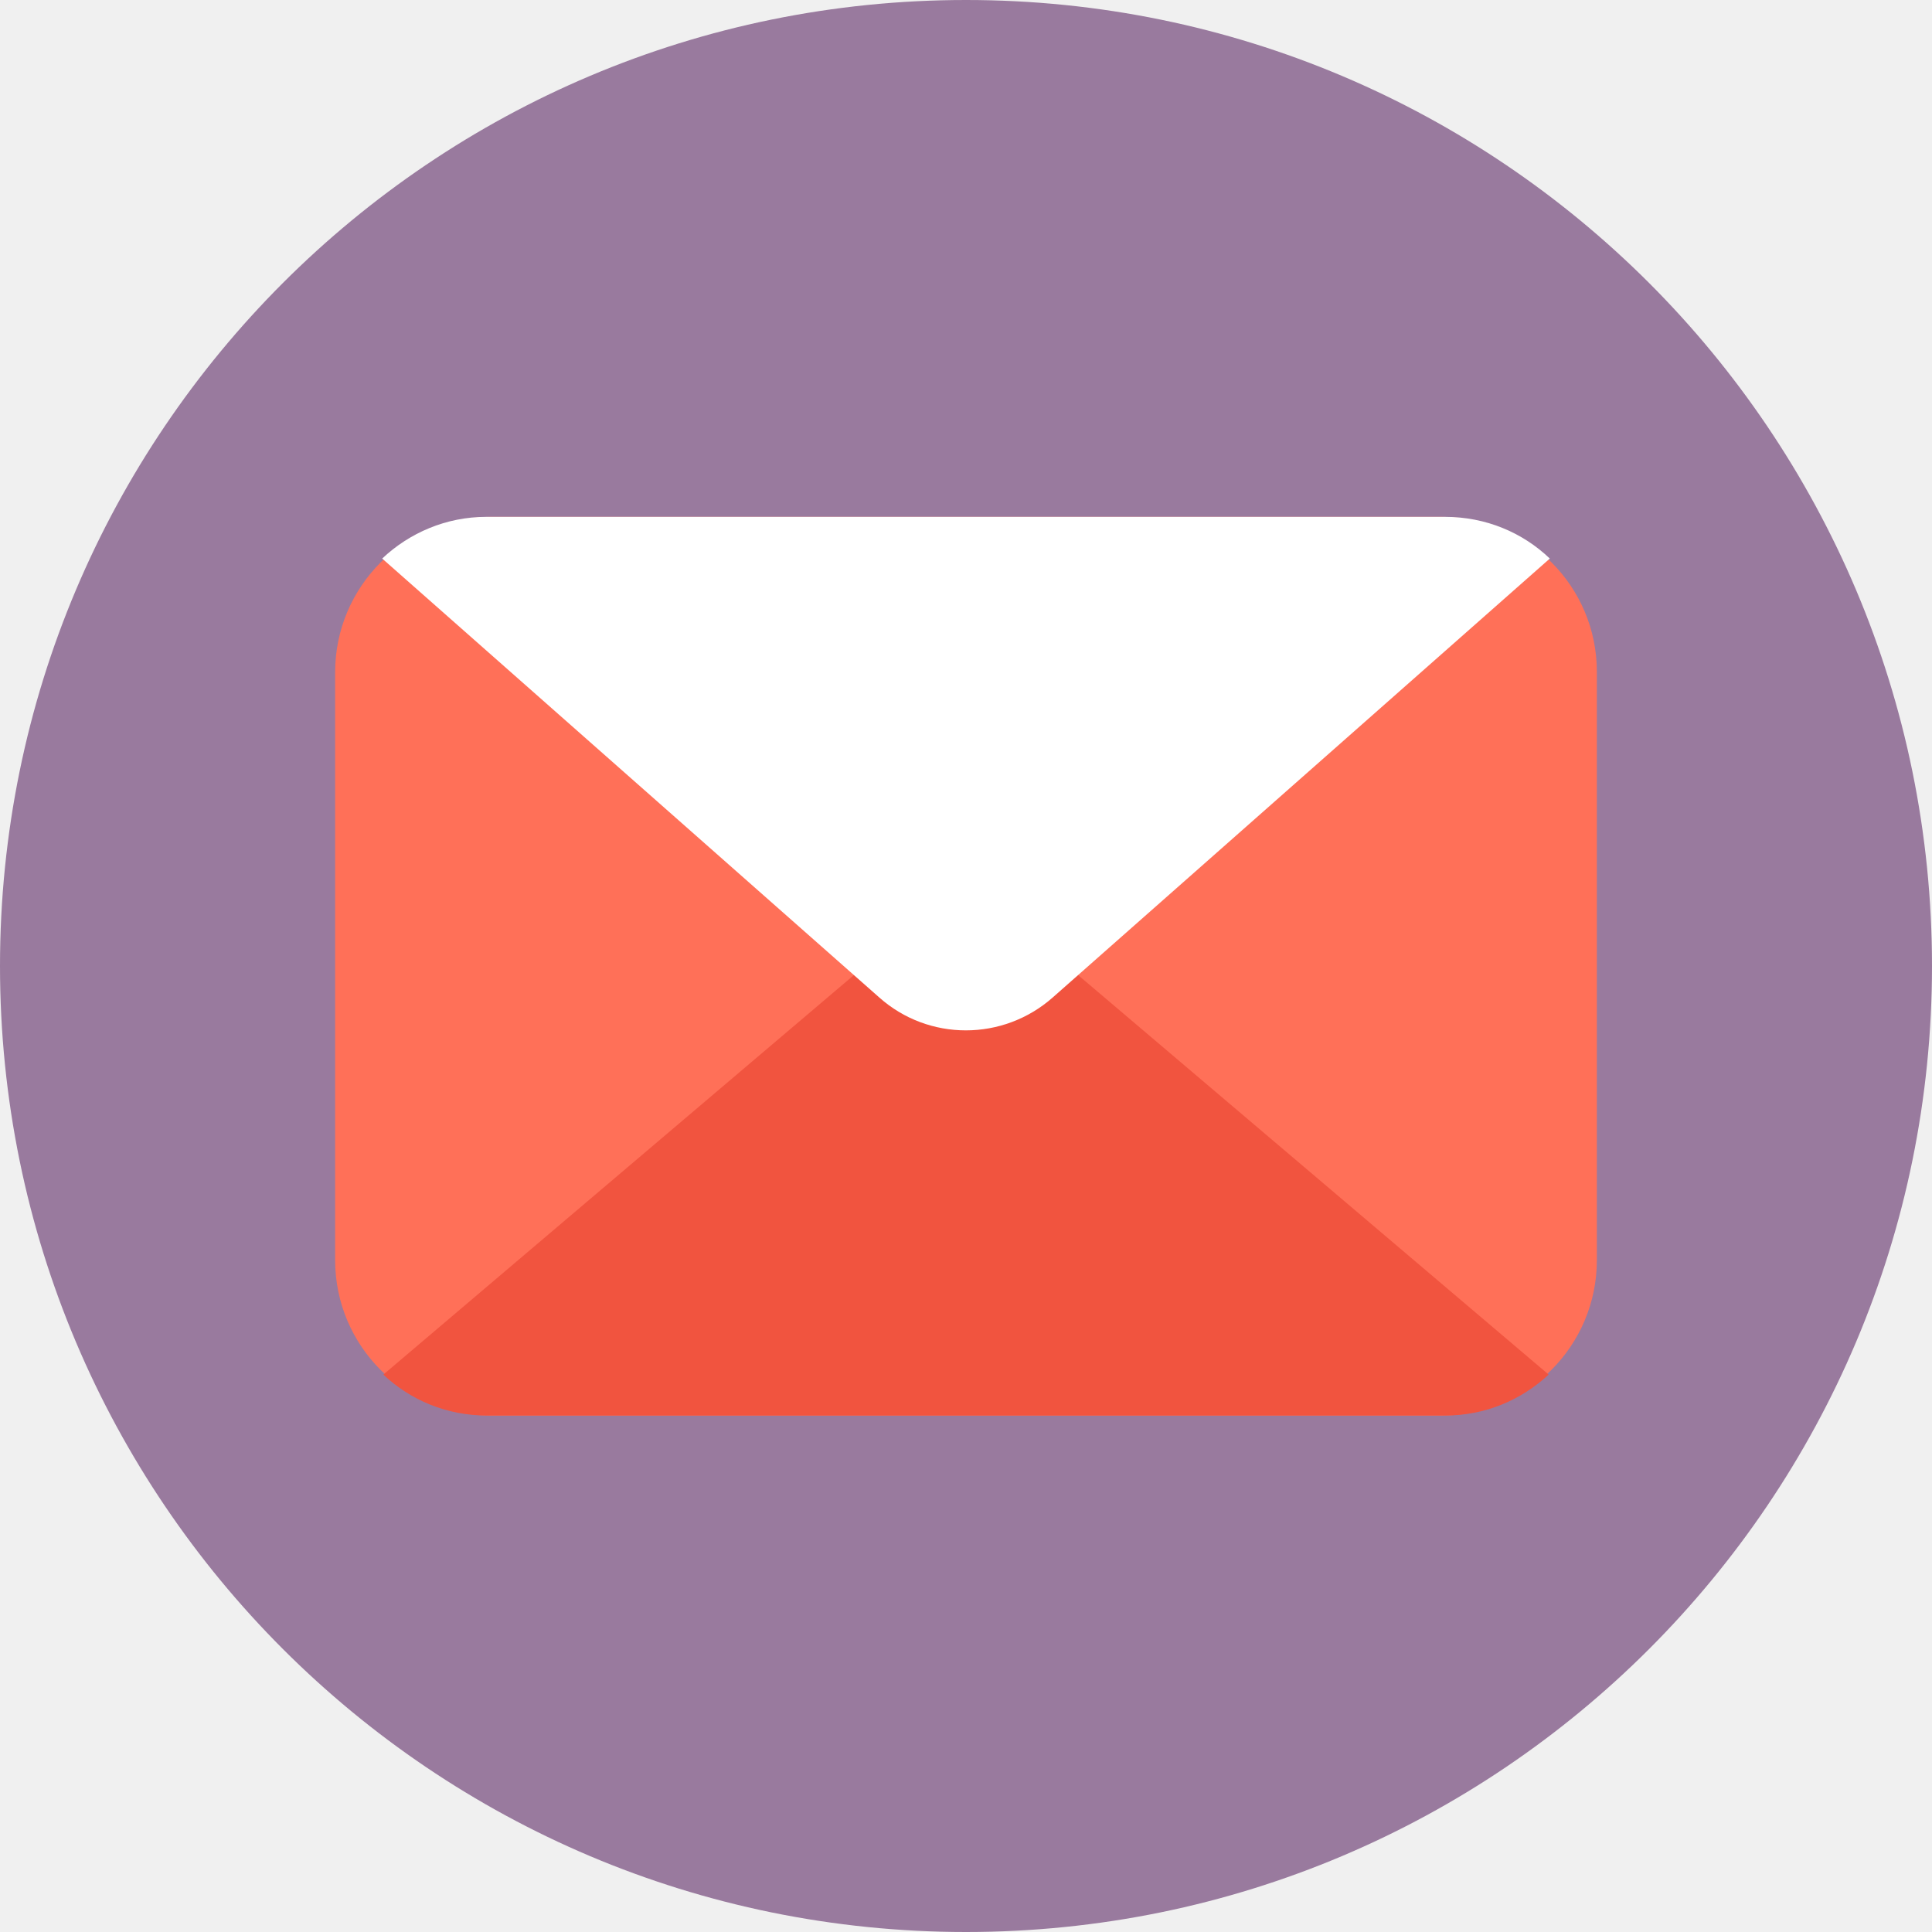
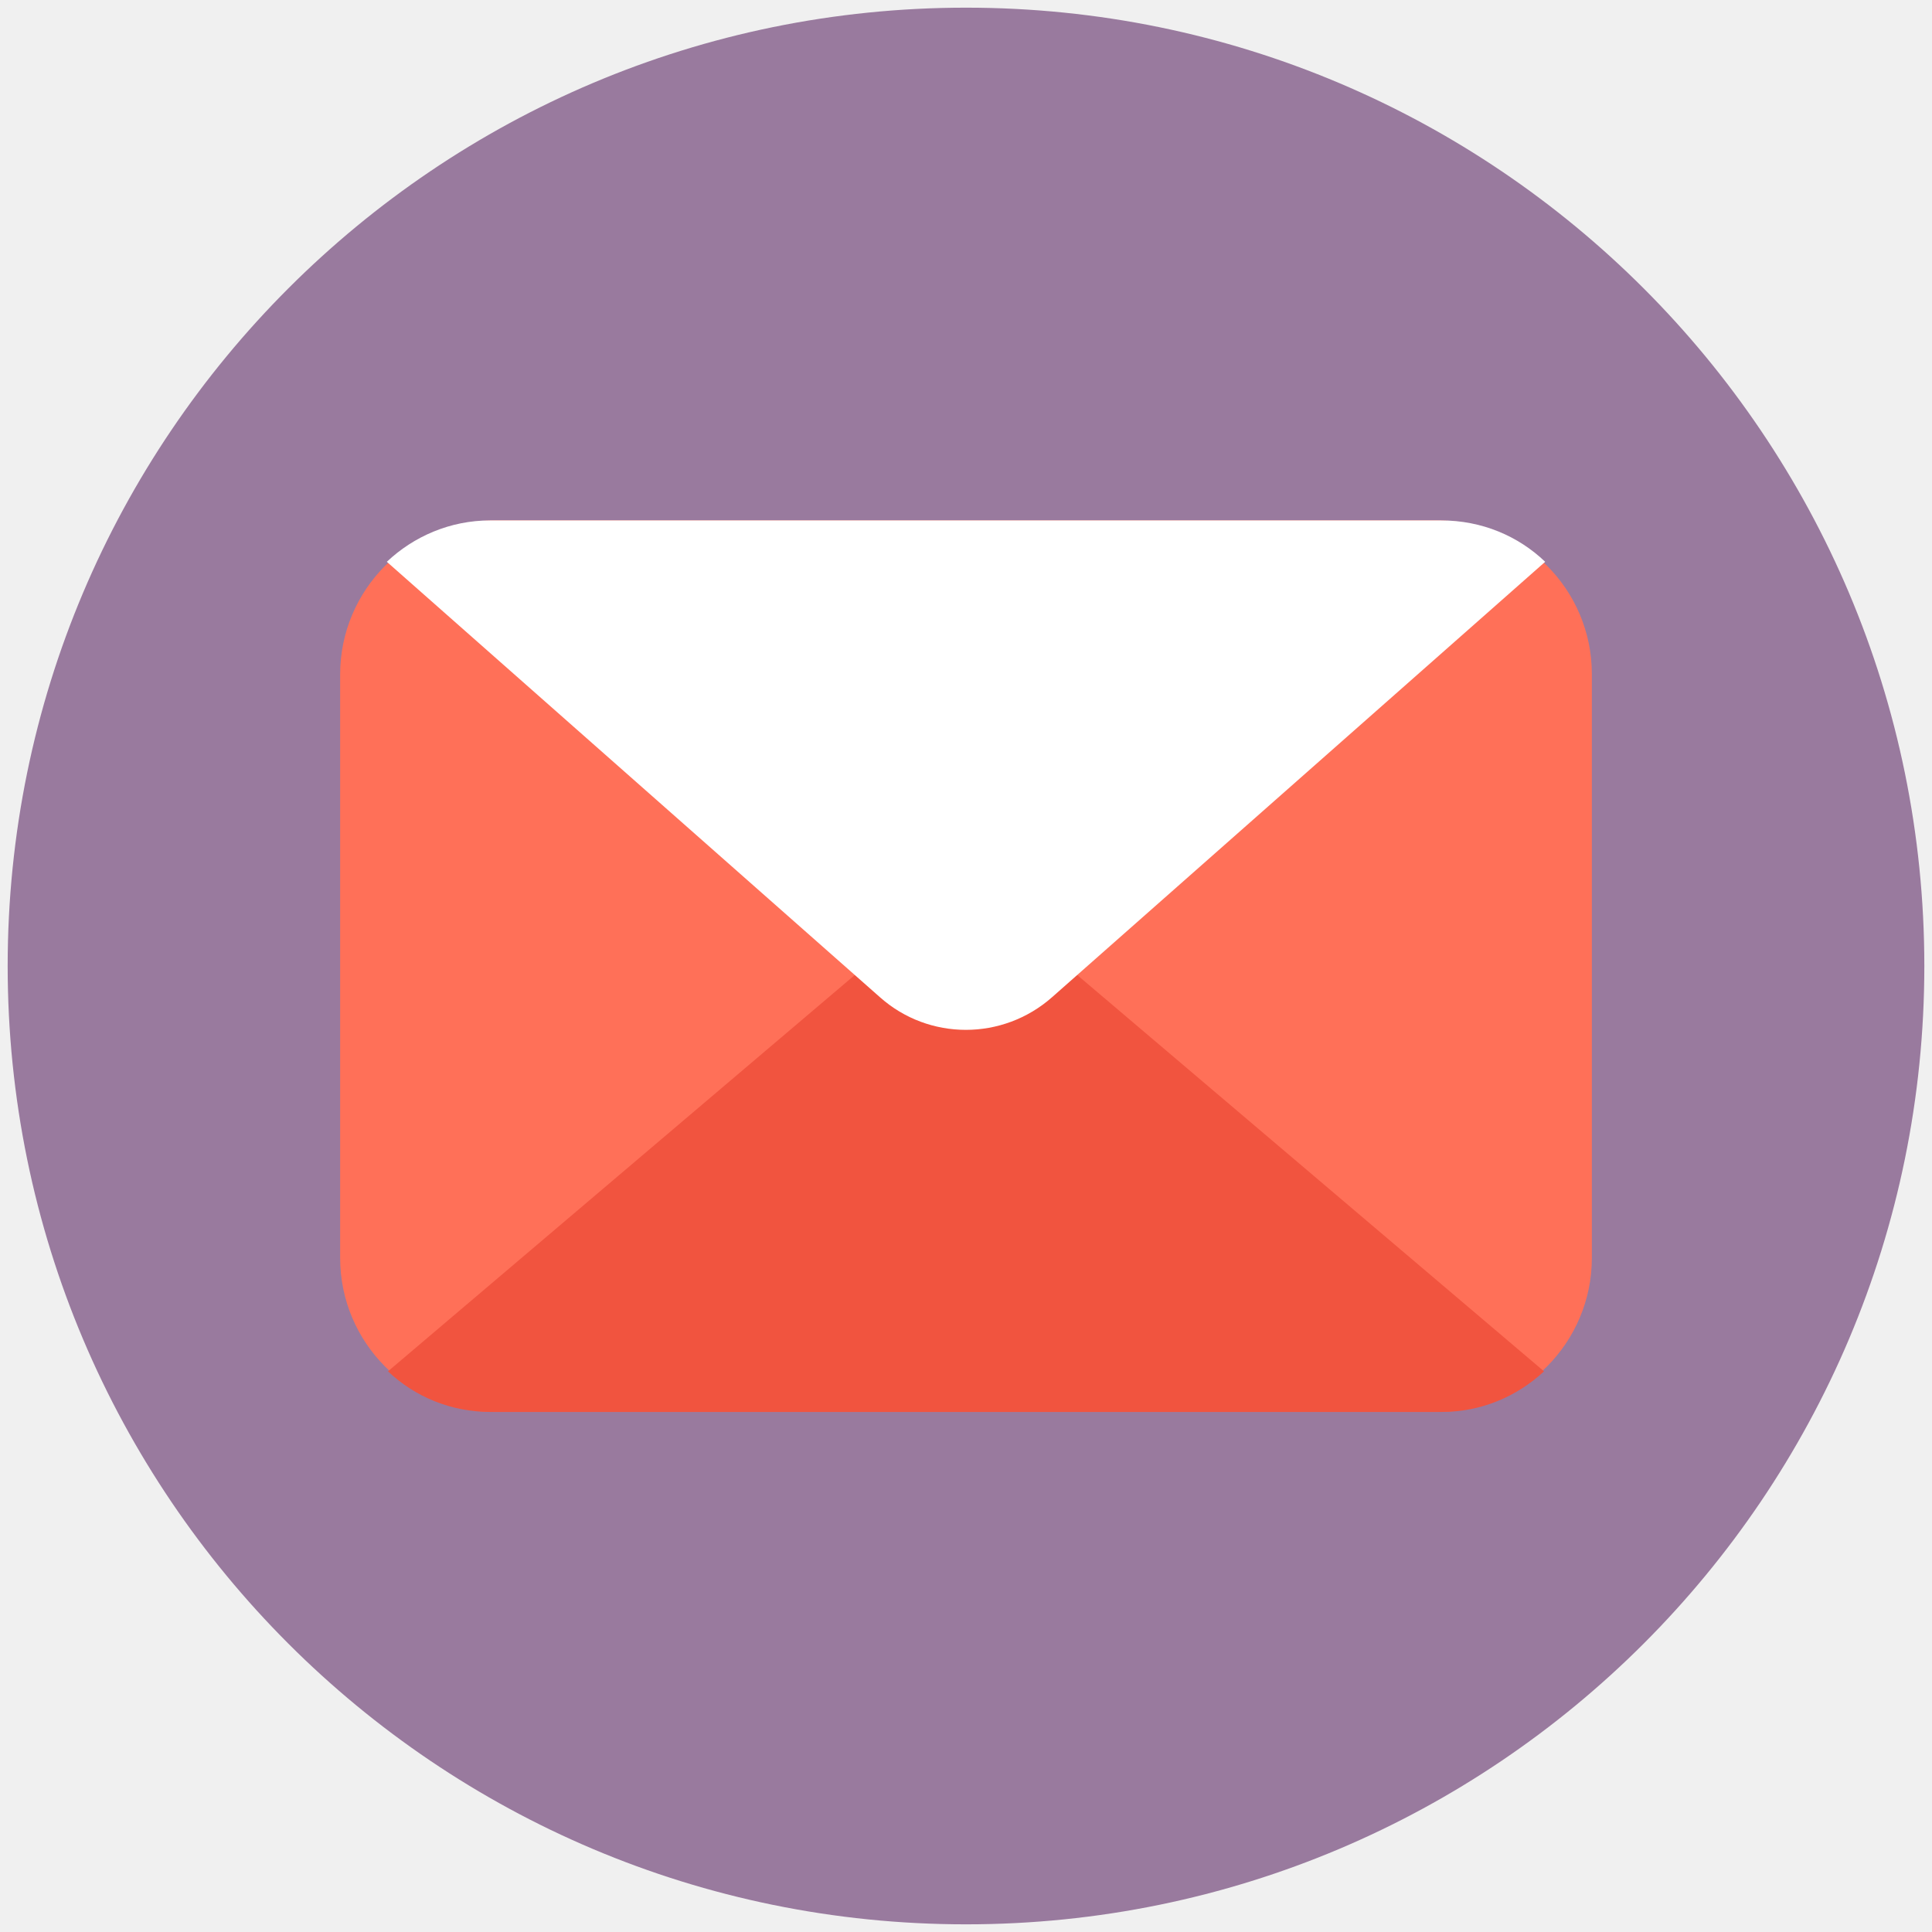
- <svg xmlns="http://www.w3.org/2000/svg" version="1.1" id="Layer_1" x="0px" y="0px" viewBox="0 0 505 505" style="enable-background:new 0 0 505 505;" xml:space="preserve">
+ <svg xmlns="http://www.w3.org/2000/svg" version="1.1" id="Layer_1" x="0px" y="0px" viewBox="-2.02 -2.02 509.04 509.04" style="enable-background:new 0 0 505 505;" xml:space="preserve">
  <defs id="defs3799" />
  <circle style="fill:#997a9e;fill-opacity:1" cx="252.5" cy="252.5" r="252.5" id="circle3758" />
  <path style="fill:#FF7058;" d="M376.8,135.1H128.2c-22.4,0-40.6,18.2-40.6,40.6v153.7c0,22.4,18.2,40.6,40.6,40.6h248.6  c22.4,0,40.6-18.2,40.6-40.6V175.6C417.4,153.2,399.2,135.1,376.8,135.1z" id="path3760" />
  <path style="fill:#F1543F;" d="M404.8,359.3c-7.1,6.6-16.5,10.7-27,10.7H127.2c-10.4,0-19.9-4-27-10.7L252.5,230L404.8,359.3z" id="path3762" />
  <path style="fill:#FFFFFF;" d="M405.1,146L275.2,260.7c-13,11.5-32.5,11.5-45.4,0L99.9,146c7.1-6.7,16.7-10.9,27.2-10.9h250.6  C388.4,135.1,398,139.2,405.1,146z" id="path3764" />
  <g id="g3766">
</g>
  <g id="g3768">
</g>
  <g id="g3770">
</g>
  <g id="g3772">
</g>
  <g id="g3774">
</g>
  <g id="g3776">
</g>
  <g id="g3778">
</g>
  <g id="g3780">
</g>
  <g id="g3782">
</g>
  <g id="g3784">
</g>
  <g id="g3786">
</g>
  <g id="g3788">
</g>
  <g id="g3790">
</g>
  <g id="g3792">
</g>
  <g id="g3794">
</g>
</svg>
